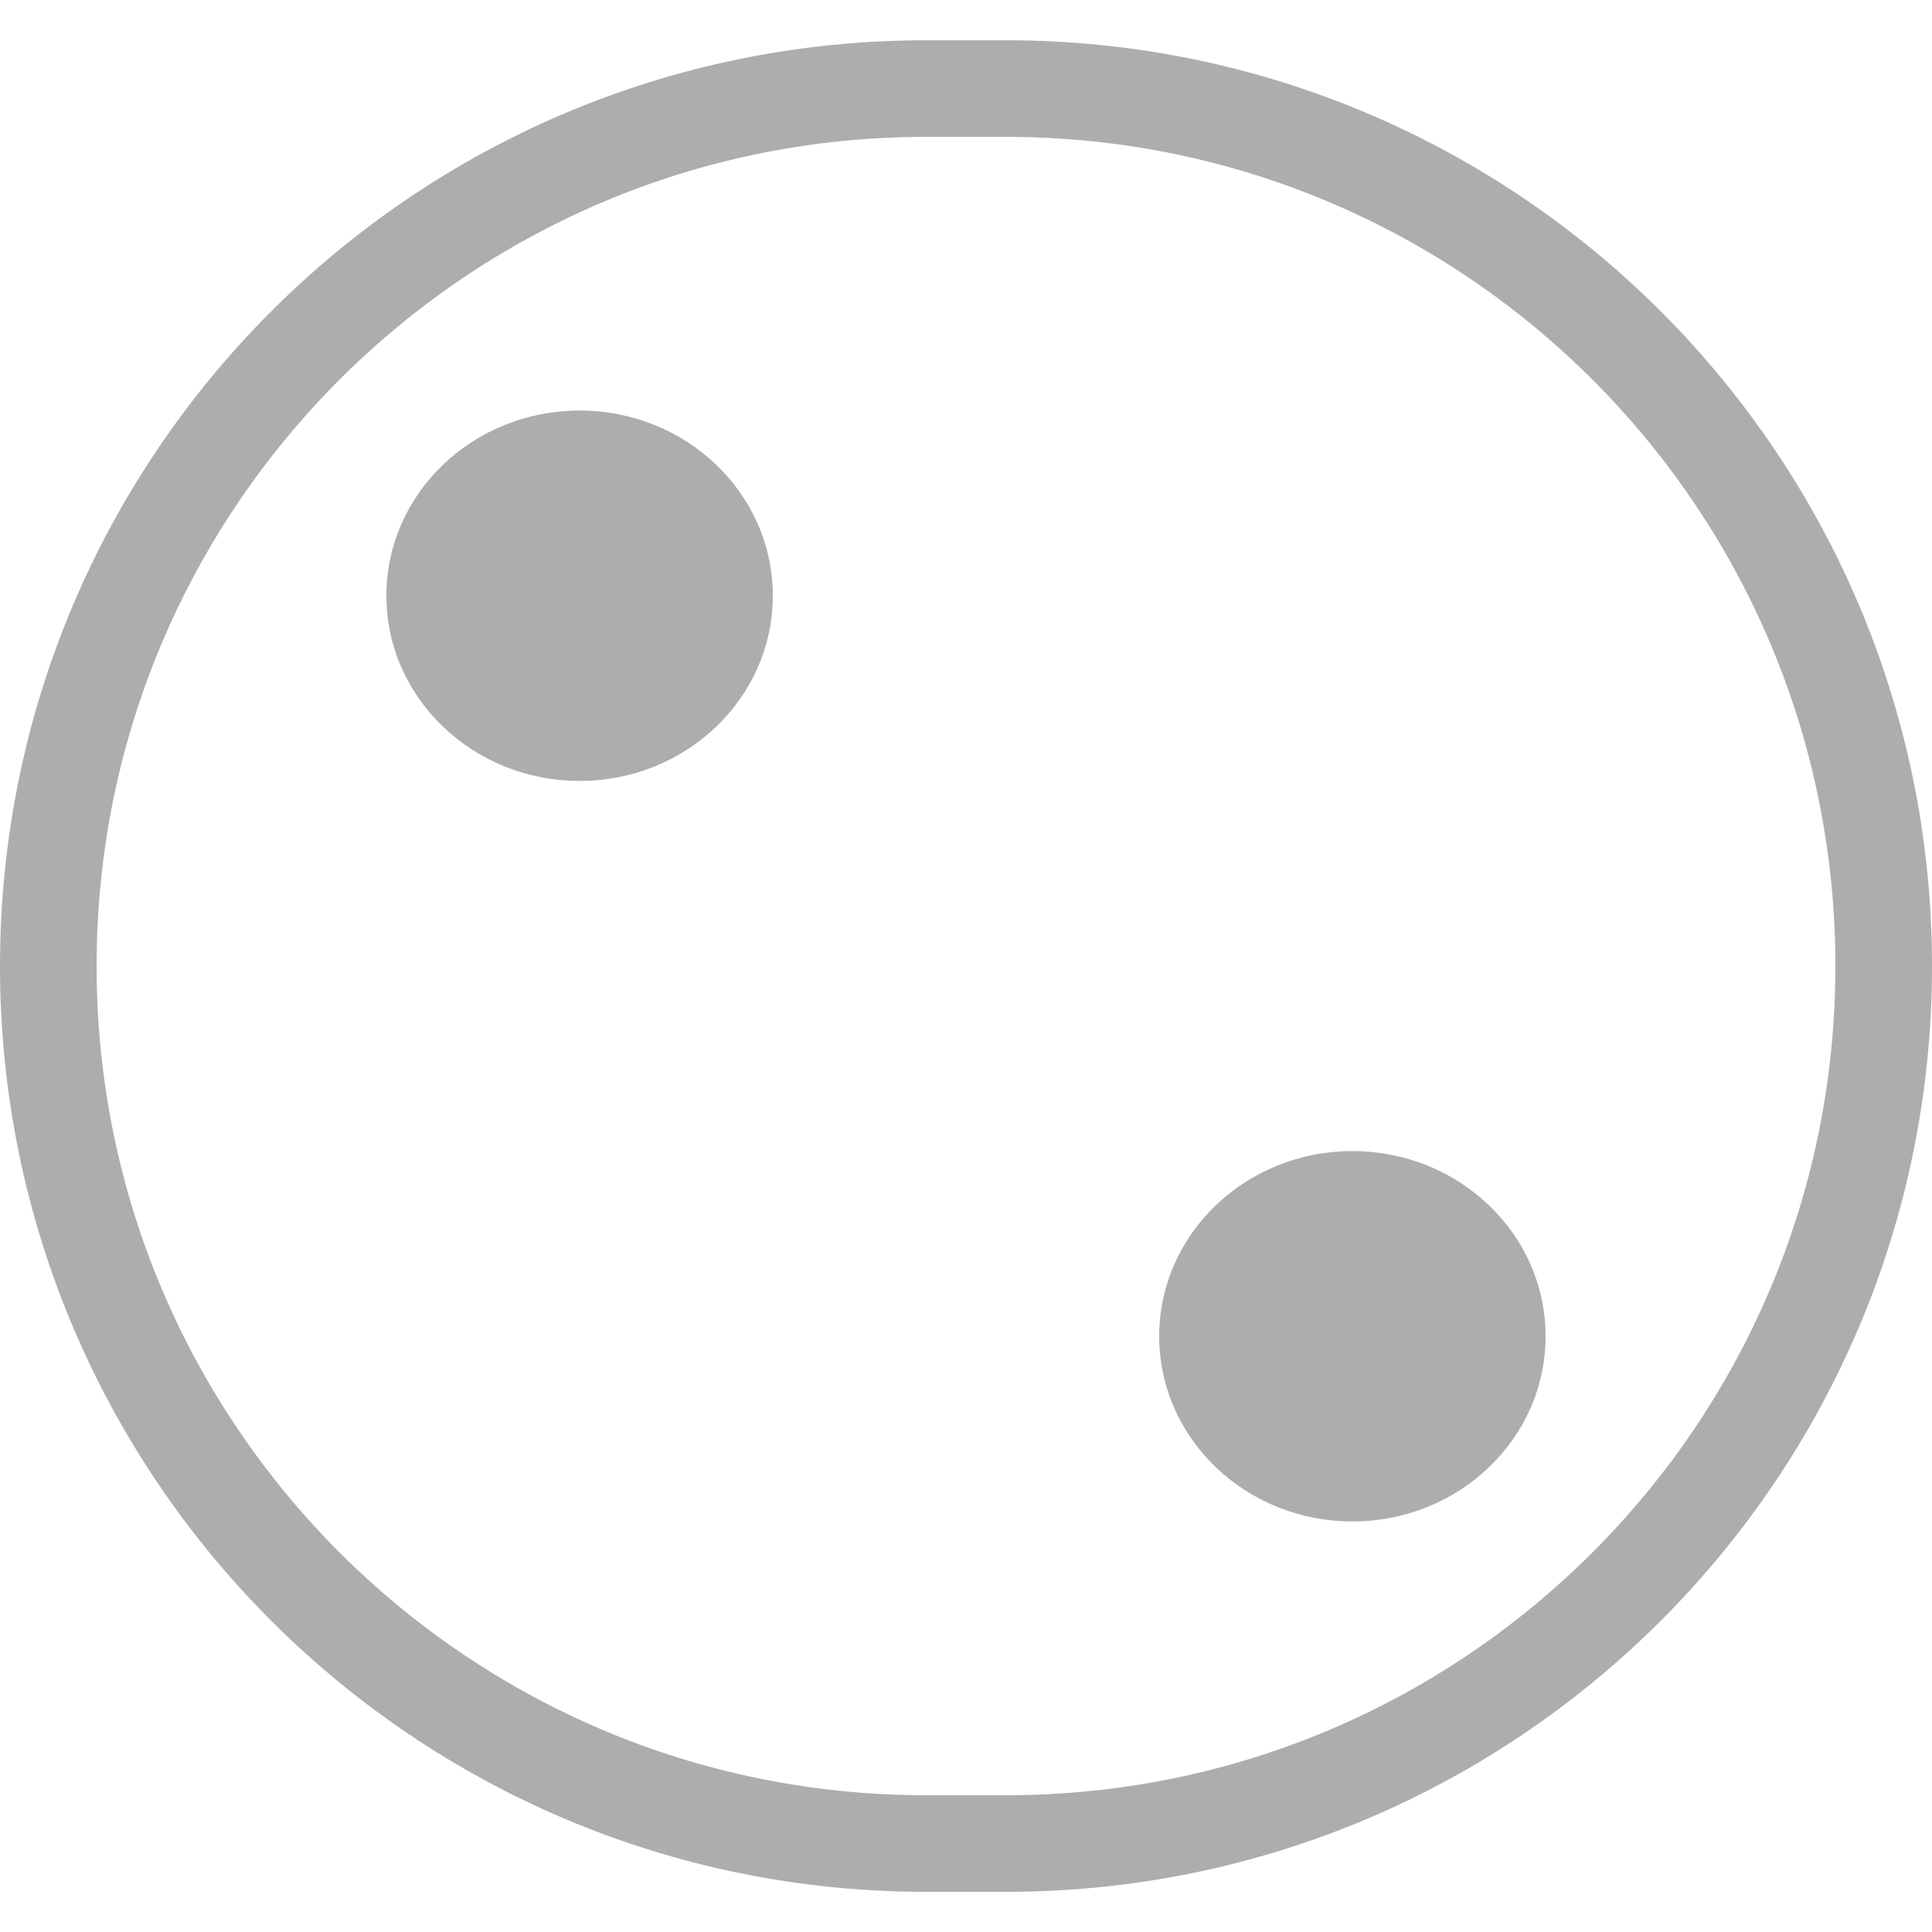
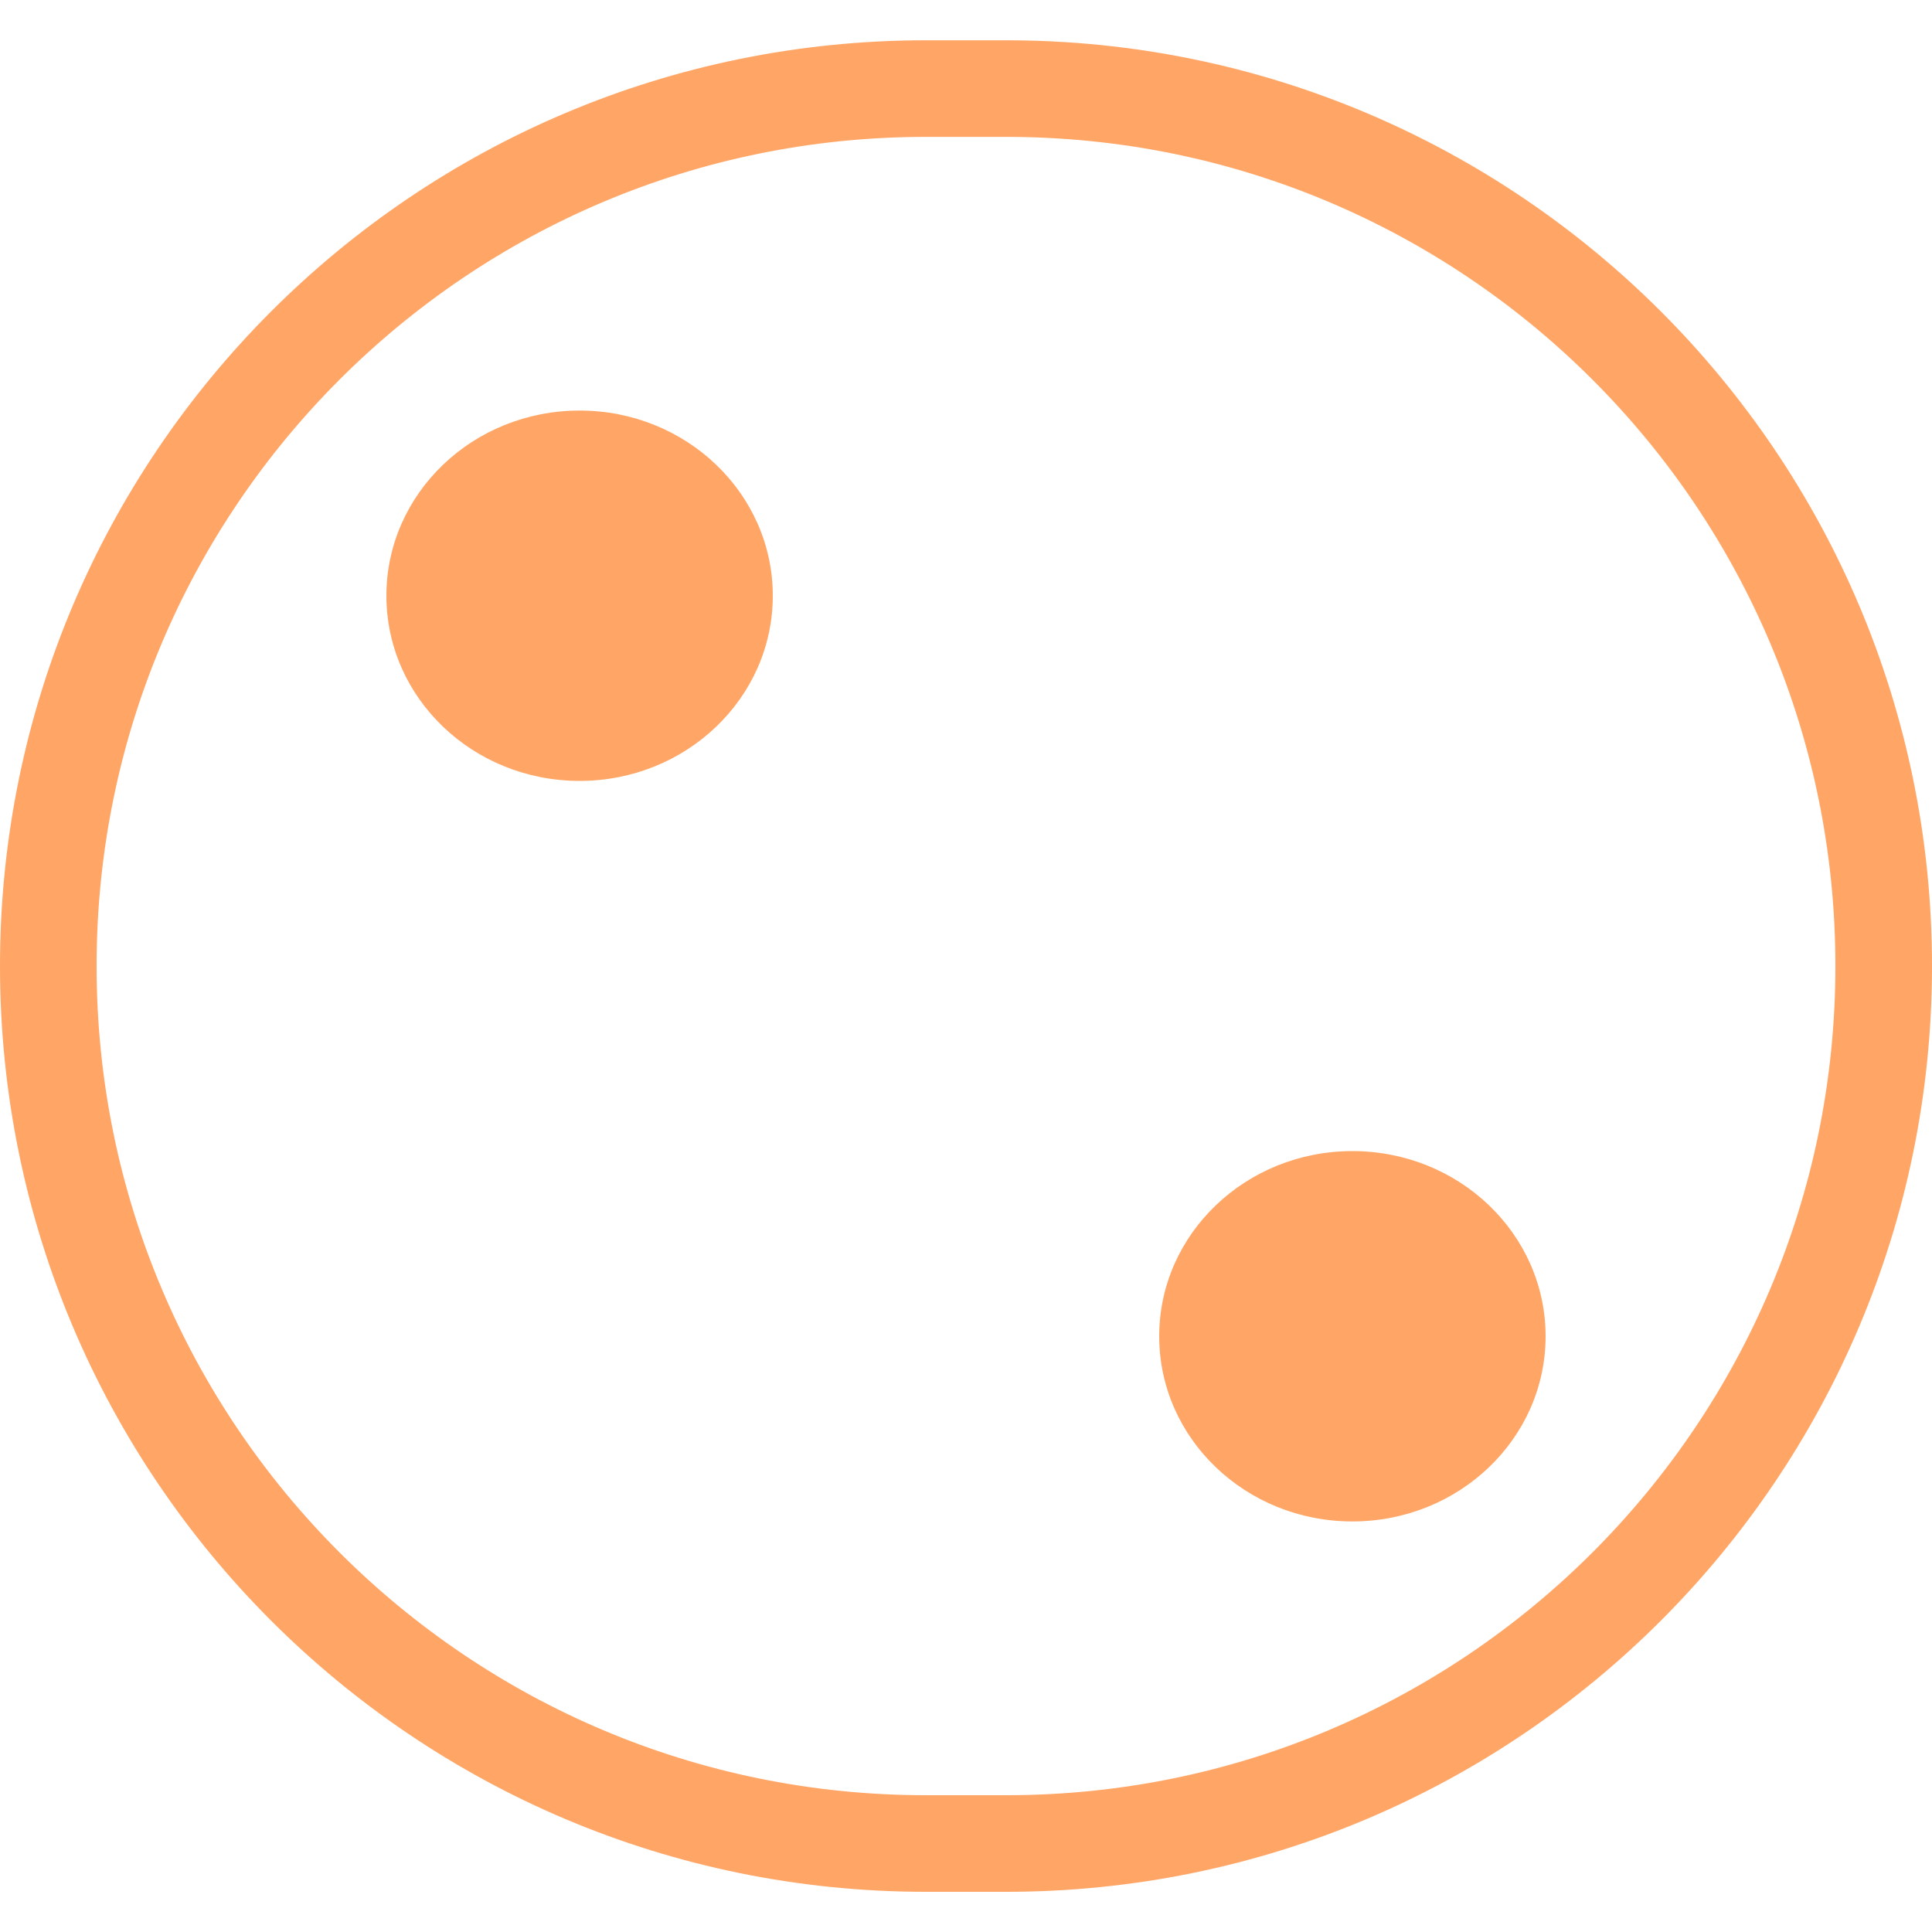
<svg xmlns="http://www.w3.org/2000/svg" width="20" height="20" viewBox="0 0 20 20" fill="none">
-   <ellipse cx="6" cy="6.167" rx="2" ry="1.917" fill="#ADADAD" />
-   <ellipse cx="14" cy="13.833" rx="2" ry="1.917" fill="#ADADAD" />
-   <rect x="0.5" y="0.917" width="19" height="18.167" rx="9.083" stroke="#ADADAD" />
+   <ellipse cx="6" cy="6.167" rx="2" ry="1.917" fill="#FFA666" />
+   <ellipse cx="14" cy="13.833" rx="2" ry="1.917" fill="#FFA666" />
+   <rect x="0.5" y="0.917" width="19" height="18.167" rx="9.083" stroke="#FFA666" />
</svg>
